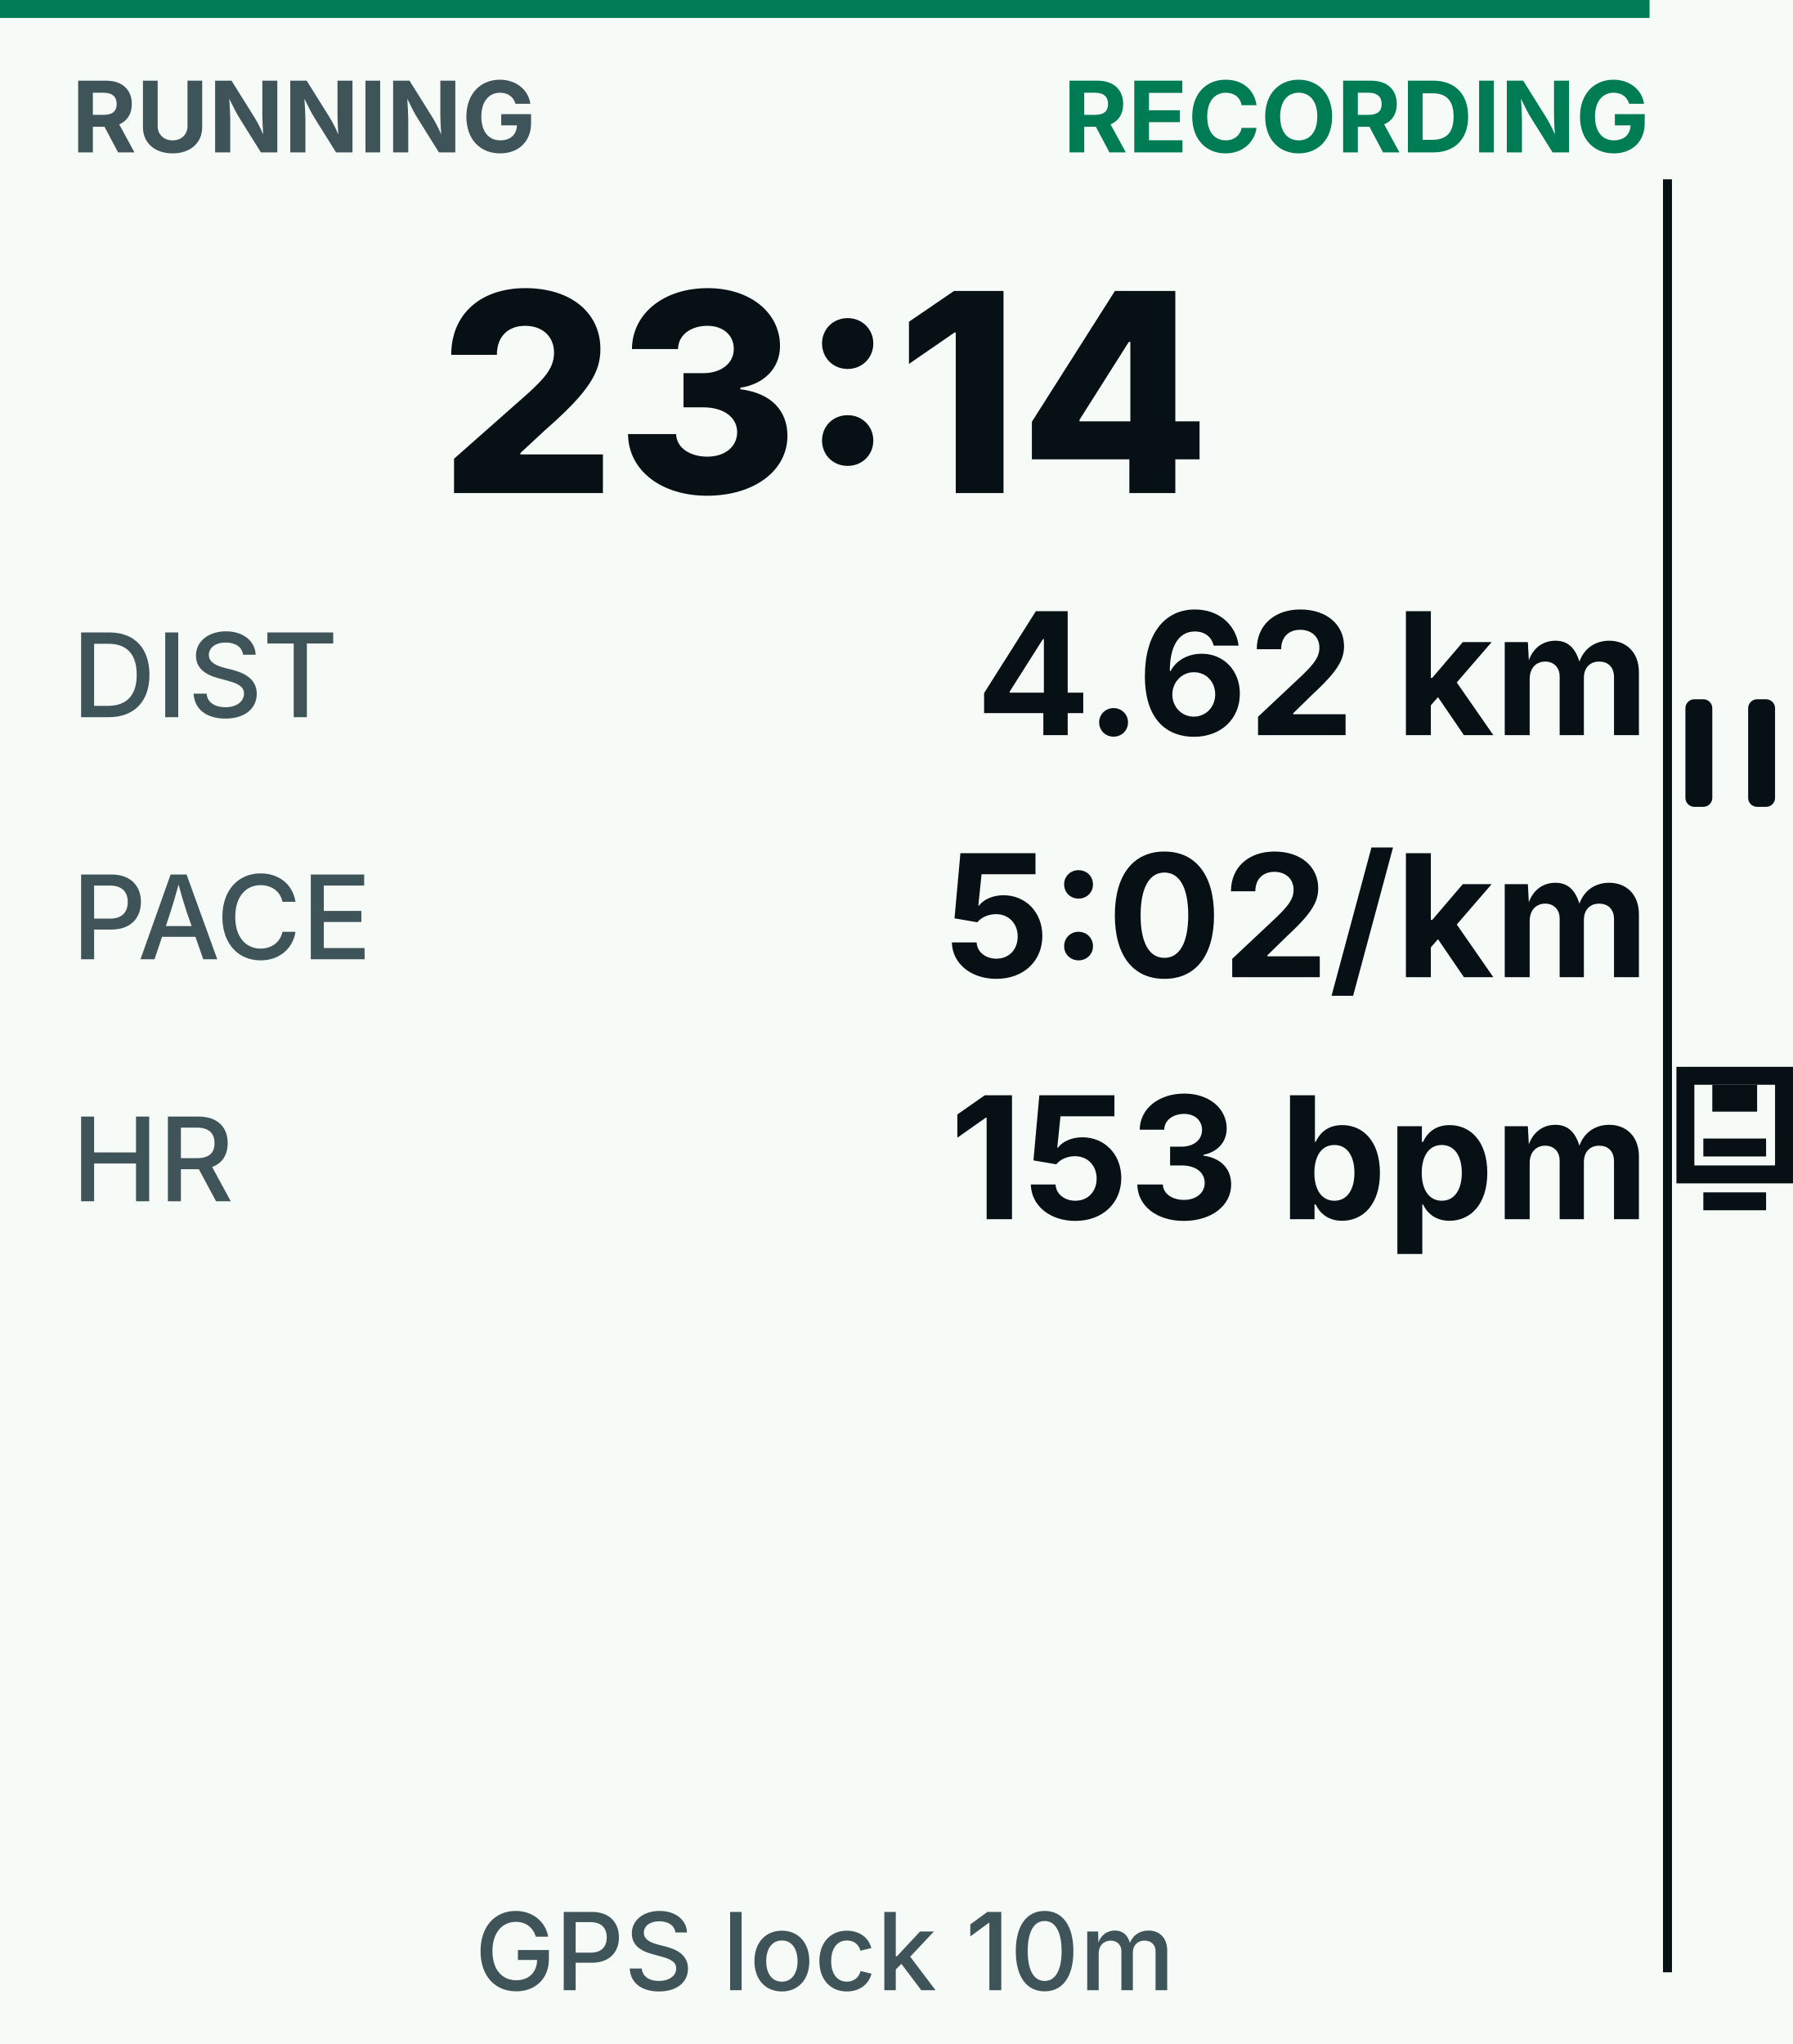
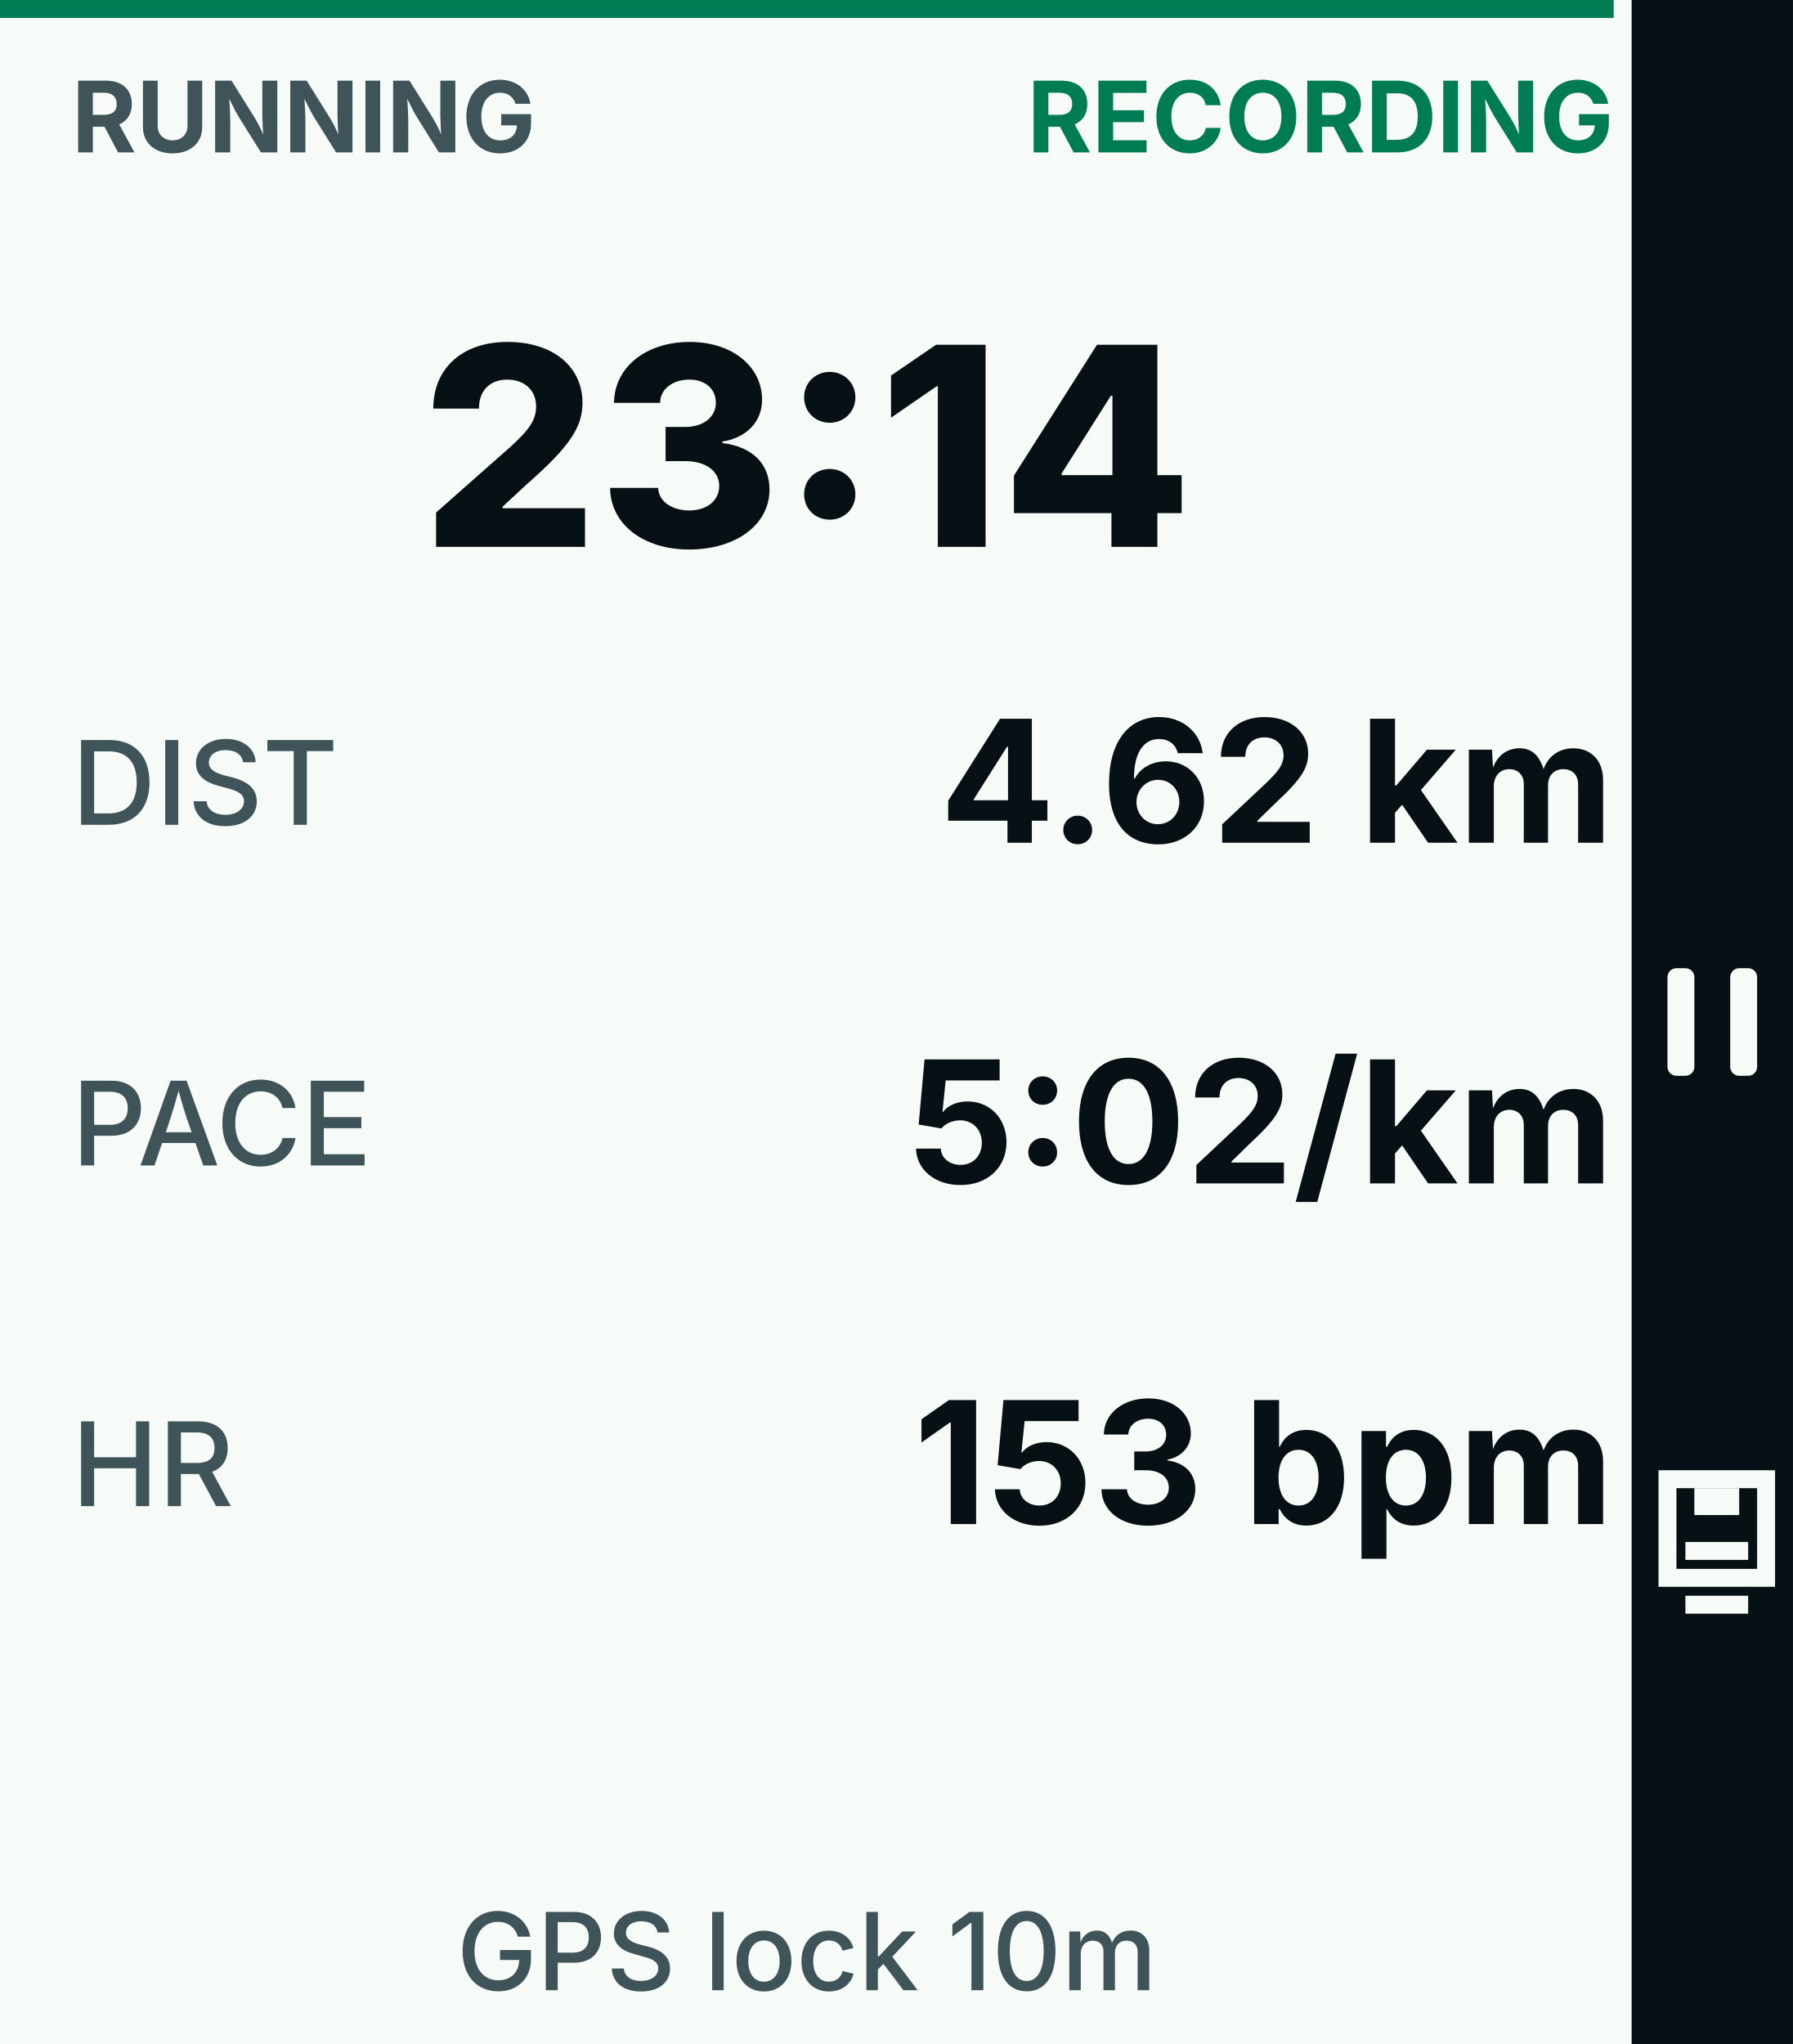
<svg xmlns="http://www.w3.org/2000/svg" width="400" height="456" viewBox="0 0 200 228">
  <style>
  .status { font: 700 11px -apple-system, BlinkMacSystemFont, "Segoe UI", sans-serif; letter-spacing: 0; }
  .timer { font: 800 31px -apple-system, BlinkMacSystemFont, "Segoe UI", sans-serif; letter-spacing: 0; }
  .label { font: 500 13px -apple-system, BlinkMacSystemFont, "Segoe UI", sans-serif; fill: #3e5459; letter-spacing: 0; }
  .value { font: 750 19px -apple-system, BlinkMacSystemFont, "Segoe UI", sans-serif; fill: #071014; letter-spacing: 0; }
  .menu { font: 750 16px -apple-system, BlinkMacSystemFont, "Segoe UI", sans-serif; letter-spacing: 0; }
  .footer { font: 500 12px -apple-system, BlinkMacSystemFont, "Segoe UI", sans-serif; fill: #3e5459; letter-spacing: 0; }
  .title { font: 750 20px -apple-system, BlinkMacSystemFont, "Segoe UI", sans-serif; letter-spacing: 0; }
</style>
  <rect width="200" height="228" fill="#f7fbf8" />
-   <rect width="184" height="2" fill="#007c54" />
+   <rect width="180" height="2" fill="#007c54" />
  <text x="8" y="17" class="status" fill="#3e5459">RUNNING</text>
-   <text x="184" y="17" class="status" fill="#007c54" text-anchor="end">RECORDING</text>
-   <text x="92" y="55" class="timer" fill="#071014" text-anchor="middle">23:14</text>
-   <text x="8" y="80" class="label">DIST</text>
-   <text x="184" y="82" class="value" text-anchor="end">4.62 km</text>
-   <text x="8" y="107" class="label">PACE</text>
-   <text x="184" y="109" class="value" text-anchor="end">5:02/km</text>
-   <text x="8" y="134" class="label">HR</text>
-   <text x="184" y="136" class="value" text-anchor="end">153 bpm</text>
-   <text x="92" y="222" class="footer" text-anchor="middle">GPS lock 10m</text>
-   <line x1="186" y1="20" x2="186" y2="220" stroke="#071014" stroke-width="1" />
-   <g fill="#071014">
-     <rect x="188" y="78" width="3" height="12" rx="1" />
-     <rect x="195" y="78" width="3" height="12" rx="1" />
+   <text x="180" y="17" class="status" fill="#007c54" text-anchor="end">RECORDING</text>
+   <text x="90" y="61" class="timer" fill="#071014" text-anchor="middle">23:14</text>
+   <text x="8" y="92" class="label">DIST</text>
+   <text x="180" y="94" class="value" text-anchor="end">4.62 km</text>
+   <text x="8" y="130" class="label">PACE</text>
+   <text x="180" y="132" class="value" text-anchor="end">5:02/km</text>
+   <text x="8" y="168" class="label">HR</text>
+   <text x="180" y="170" class="value" text-anchor="end">153 bpm</text>
+   <text x="90" y="222" class="footer" text-anchor="middle">GPS lock 10m</text>
+   <rect x="182" y="0" width="18" height="228" fill="#071014" />
+   <g fill="#f7fbf8">
+     <rect x="186" y="108" width="3" height="12" rx="1" />
+     <rect x="193" y="108" width="3" height="12" rx="1" />
  </g>
-   <g fill="none" stroke="#071014" stroke-width="2">
-     <rect x="188" y="120" width="11" height="11" />
-     <path d="M190 128 L197 128 M190 134 L197 134" />
+   <g fill="none" stroke="#f7fbf8" stroke-width="2">
+     <rect x="186" y="165" width="11" height="11" />
+     <path d="M188 173 L195 173 M188 179 L195 179" />
  </g>
-   <rect x="191" y="121" width="5" height="3" fill="#071014" />
+   <rect x="189" y="166" width="5" height="3" fill="#f7fbf8" />
</svg>
